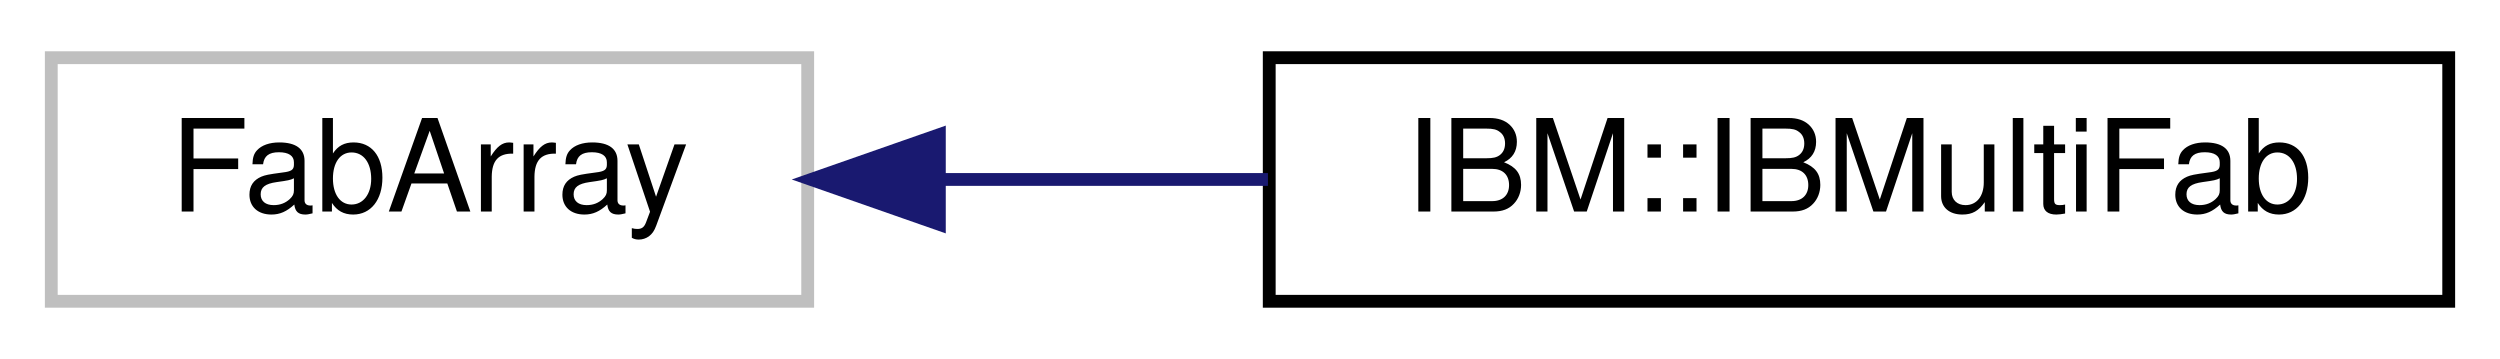
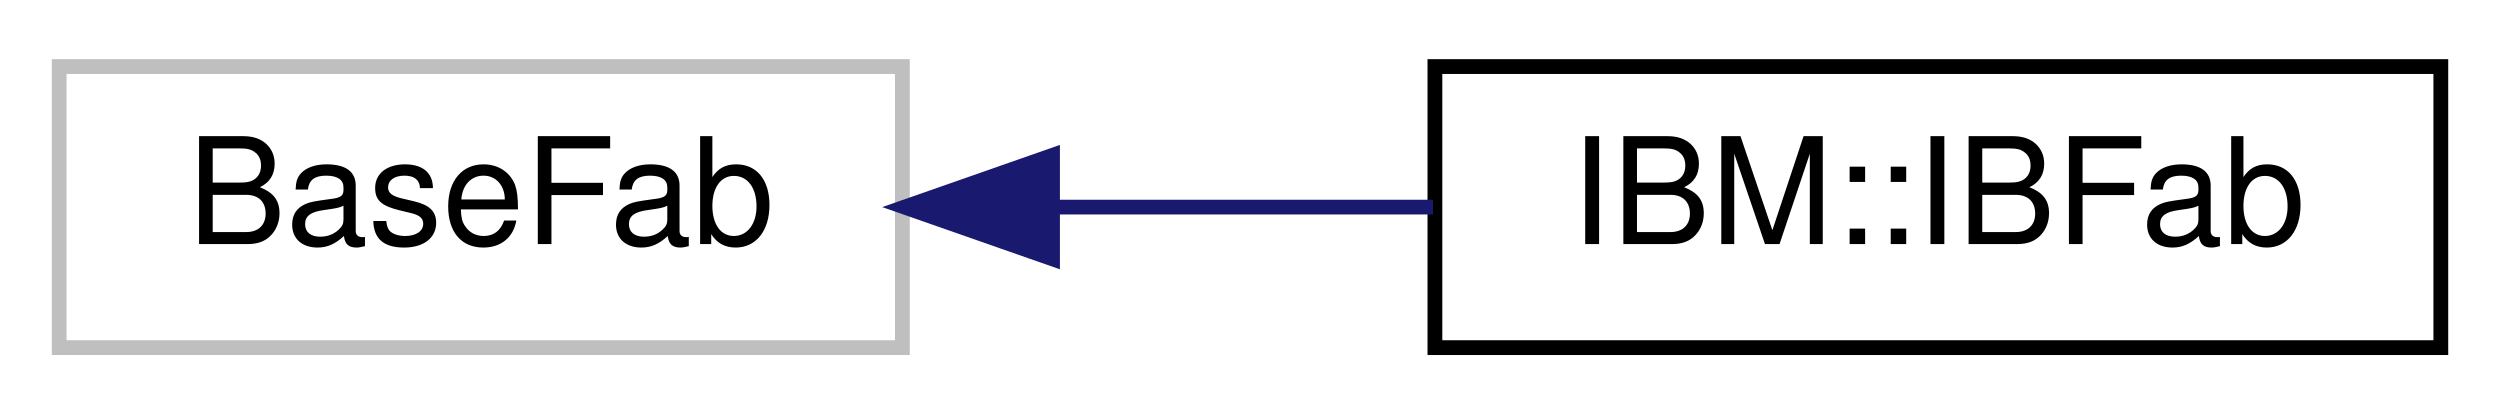
- <svg xmlns="http://www.w3.org/2000/svg" xmlns:xlink="http://www.w3.org/1999/xlink" width="195pt" height="28pt" viewBox="0.00 0.00 195.00 28.00">
+ <svg xmlns="http://www.w3.org/2000/svg" xmlns:xlink="http://www.w3.org/1999/xlink" width="169pt" height="28pt" viewBox="0.00 0.00 169.00 28.00">
  <g id="graph0" class="graph" transform="scale(1 1) rotate(0) translate(4 24)">
    <g id="node1" class="node">
      <g id="a_node1">
        <a xlink:title=" ">
-           <polygon fill="none" stroke="#bfbfbf" points="0,-0.5 0,-19.5 59,-19.5 59,-0.5 0,-0.5" />
-           <text text-anchor="middle" x="29.5" y="-7.5" font-family="Helvetica,sans-Serif" font-size="10.00">FabArray</text>
+           <polygon fill="none" stroke="#bfbfbf" points="0,-0.5 0,-19.5 57,-19.5 57,-0.5 0,-0.5" />
+           <text text-anchor="middle" x="28.5" y="-7.5" font-family="Helvetica,sans-Serif" font-size="10.00">BaseFab</text>
        </a>
      </g>
    </g>
    <g id="node2" class="node">
      <g id="a_node2">
-         <a xlink:href="classIBM_1_1IBMultiFab.html" target="_top" xlink:title=" ">
-           <polygon fill="none" stroke="black" points="95,-0.5 95,-19.5 187,-19.5 187,-0.5 95,-0.5" />
-           <text text-anchor="middle" x="141" y="-7.5" font-family="Helvetica,sans-Serif" font-size="10.00">IBM::IBMultiFab</text>
+         <a xlink:href="classIBM_1_1IBFab.html" target="_top" xlink:title=" ">
+           <polygon fill="none" stroke="black" points="93,-0.5 93,-19.5 161,-19.5 161,-0.5 93,-0.5" />
+           <text text-anchor="middle" x="127" y="-7.5" font-family="Helvetica,sans-Serif" font-size="10.00">IBM::IBFab</text>
        </a>
      </g>
    </g>
    <g id="edge1" class="edge">
-       <path fill="none" stroke="midnightblue" d="M69.39,-10C77.64,-10 86.43,-10 94.9,-10" />
-       <polygon fill="midnightblue" stroke="midnightblue" points="69.27,-6.5 59.27,-10 69.27,-13.5 69.27,-6.5" />
+       <path fill="none" stroke="midnightblue" d="M67.19,-10C75.66,-10 84.6,-10 92.87,-10" />
+       <polygon fill="midnightblue" stroke="midnightblue" points="67.15,-6.5 57.15,-10 67.15,-13.5 67.15,-6.5" />
    </g>
  </g>
</svg>
